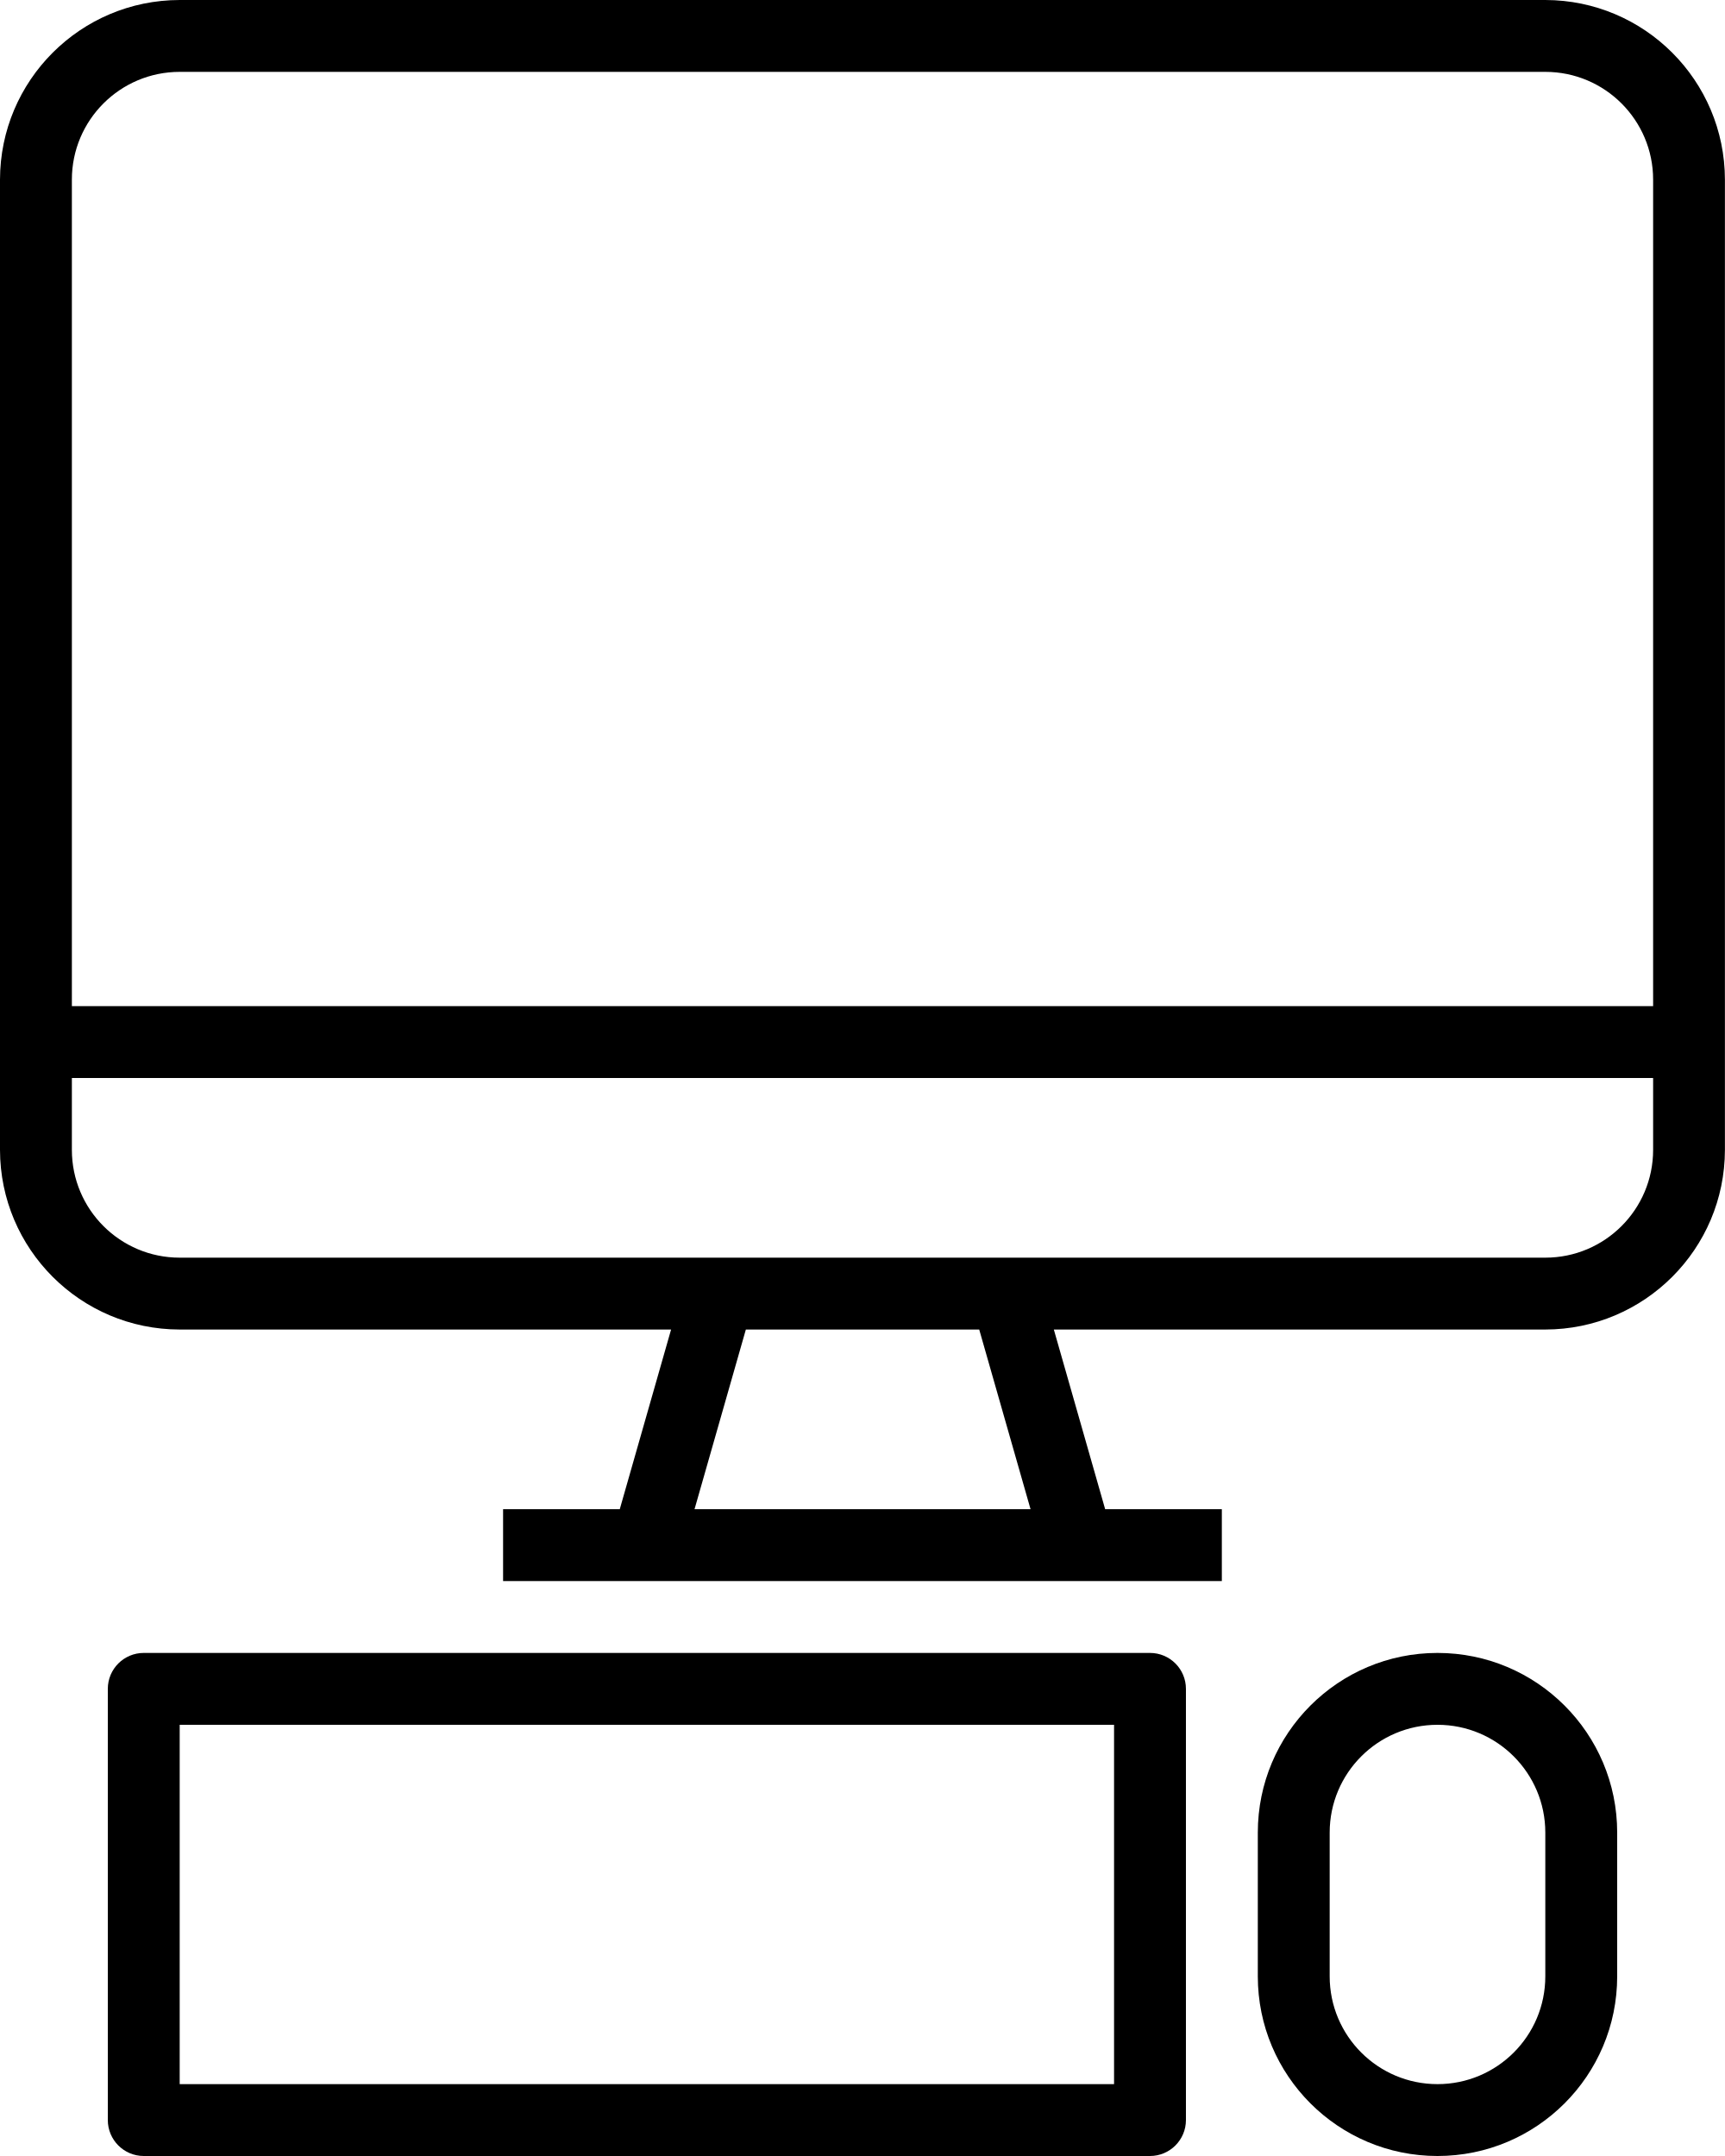
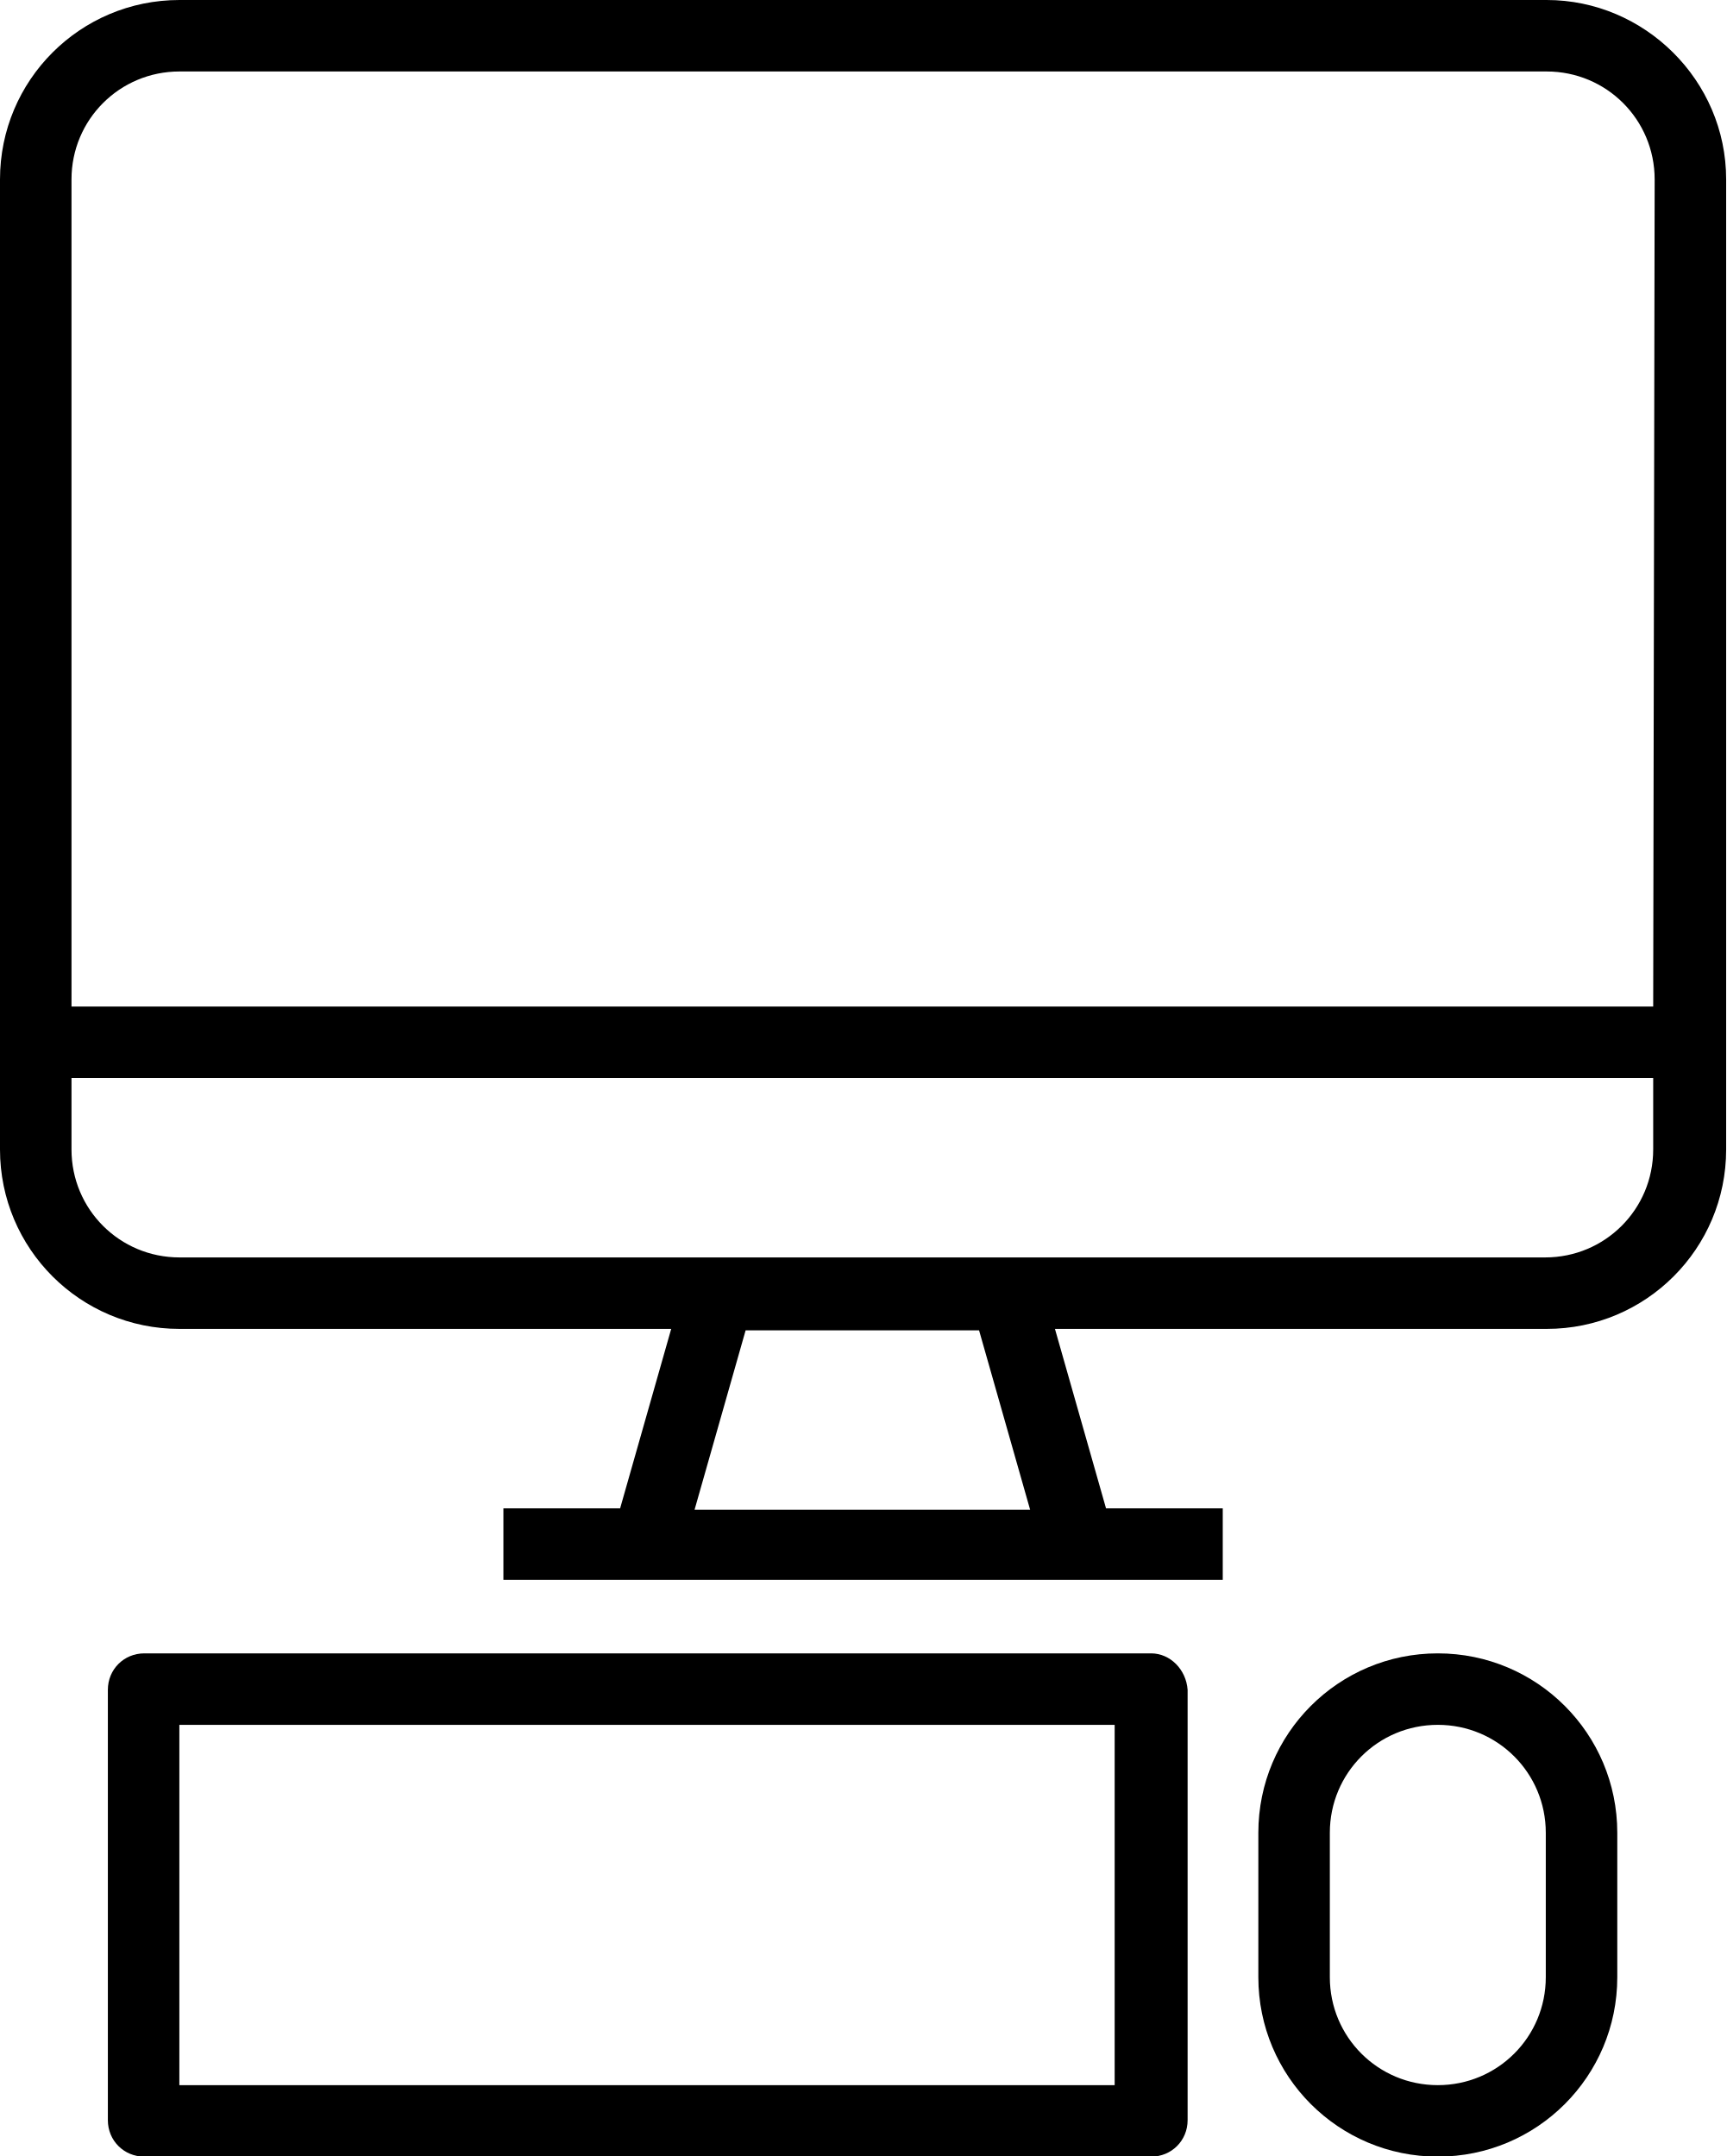
- <svg xmlns="http://www.w3.org/2000/svg" viewBox="0 0 118.271 147.839">
-   <g id="Group_196" data-name="Group 196" transform="translate(-151.124 -32.853)">
-     <g id="Group_40" data-name="Group 40" transform="translate(151.124 32.853)">
-       <g id="Group_39" data-name="Group 39">
-         <path id="Path_17" data-name="Path 17" d="M153.951,0H60.32A12.335,12.335,0,0,0,48,12.32V78.847a12.335,12.335,0,0,0,12.32,12.32H94.012l-3.519,12.32h-8v4.928h49.28v-4.928h-8l-3.519-12.32h33.692a12.335,12.335,0,0,0,12.32-12.32V12.32A12.335,12.335,0,0,0,153.951,0ZM95.619,103.487l3.519-12.32h16l3.519,12.32Zm65.724-24.64a7.392,7.392,0,0,1-7.392,7.392H60.32a7.392,7.392,0,0,1-7.392-7.392V73.919H161.343Zm0-9.856H52.928V12.32A7.392,7.392,0,0,1,60.32,4.928h93.631a7.392,7.392,0,0,1,7.392,7.392Z" transform="translate(-48)" />
+ <svg xmlns="http://www.w3.org/2000/svg" version="1.1" id="Layer_1" x="0px" y="0px" viewBox="0 0 118.3 147.8" style="enable-background:new 0 0 118.3 147.8;" xml:space="preserve">
+   <g id="Group_196" transform="translate(-151.124 -32.853)">
+     <g id="Group_40" transform="translate(151.124 32.853)">
+       <g id="Group_39">
+         <path id="Path_17" d="M106,0H12.3C5.5,0,0,5.5,0,12.3v66.5c0,6.8,5.5,12.3,12.3,12.3H46l-3.5,12.3h-8v4.9h49.3v-4.9h-8l-3.5-12.3     h33.7c6.8,0,12.3-5.5,12.3-12.3V12.3C118.3,5.5,112.7,0,106,0z M47.6,103.5l3.5-12.3h16l3.5,12.3H47.6z M113.3,78.8     c0,4.1-3.3,7.4-7.4,7.4H12.3c-4.1,0-7.4-3.3-7.4-7.4v-4.9h108.4V78.8z M113.3,69H4.9V12.3c0-4.1,3.3-7.4,7.4-7.4H106     c4.1,0,7.4,3.3,7.4,7.4L113.3,69z" />
      </g>
    </g>
-     <g id="Group_42" data-name="Group 42" transform="translate(158.516 146.196)">
-       <g id="Group_41" data-name="Group 41">
-         <path id="Path_18" data-name="Path 18" d="M143.455,368H74.464A2.464,2.464,0,0,0,72,370.464v29.568a2.464,2.464,0,0,0,2.464,2.464h68.991a2.464,2.464,0,0,0,2.464-2.464V370.464A2.464,2.464,0,0,0,143.455,368Zm-2.464,29.568H76.928v-24.64h64.063Z" transform="translate(-72 -368)" />
+     <g id="Group_42" transform="translate(158.516 146.196)">
+       <g id="Group_41">
+         <path id="Path_18" d="M71.5,0h-69C1.1,0,0,1.1,0,2.5V32c0,1.4,1.1,2.5,2.5,2.5h69c1.4,0,2.5-1.1,2.5-2.5V2.5     C73.9,1.1,72.8,0,71.5,0z M69,29.6H4.9V4.9H69V29.6z" />
      </g>
    </g>
-     <g id="Group_62" data-name="Group 62" transform="translate(237.363 146.196)">
-       <g id="Group_61" data-name="Group 61">
-         <path id="Path_19" data-name="Path 19" d="M340.32,368A12.32,12.32,0,0,0,328,380.32v9.856a12.32,12.32,0,0,0,24.64,0V380.32A12.32,12.32,0,0,0,340.32,368Zm7.392,22.176a7.392,7.392,0,0,1-14.784,0V380.32a7.392,7.392,0,0,1,14.784,0Z" transform="translate(-328 -368)" />
+     <g id="Group_62" transform="translate(237.363 146.196)">
+       <g id="Group_61">
+         <path id="Path_19" d="M12.3,0C5.5,0,0,5.5,0,12.3l0,0v9.9C0,29,5.5,34.5,12.3,34.5S24.6,29,24.6,22.2v-9.9     C24.6,5.5,19.1,0,12.3,0L12.3,0z M19.7,22.2c0,4.1-3.3,7.4-7.4,7.4c-4.1,0-7.4-3.3-7.4-7.4v-9.9c0-4.1,3.3-7.4,7.4-7.4     c4.1,0,7.4,3.3,7.4,7.4V22.2z" />
      </g>
    </g>
  </g>
</svg>
